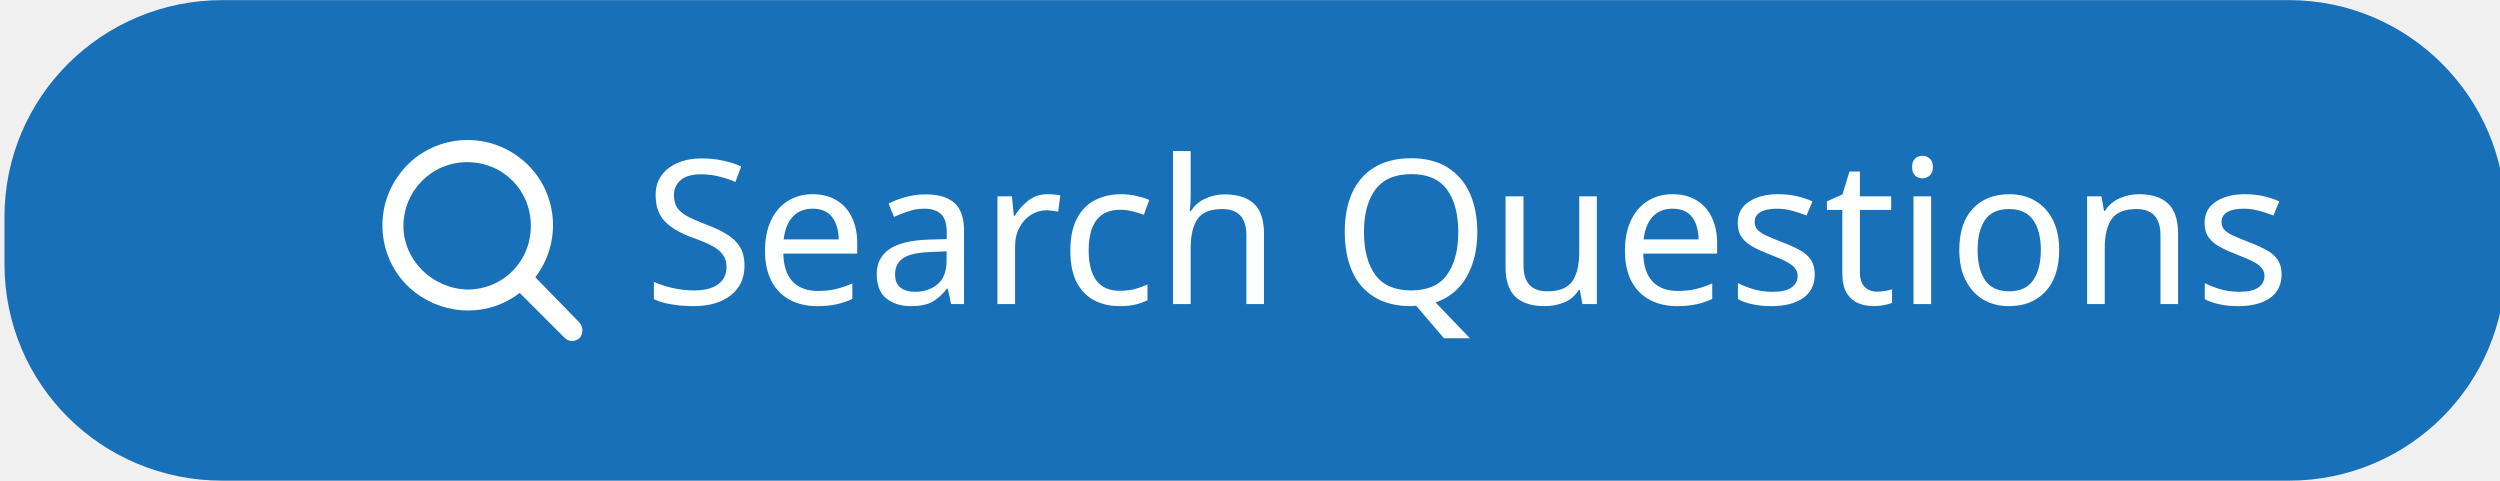
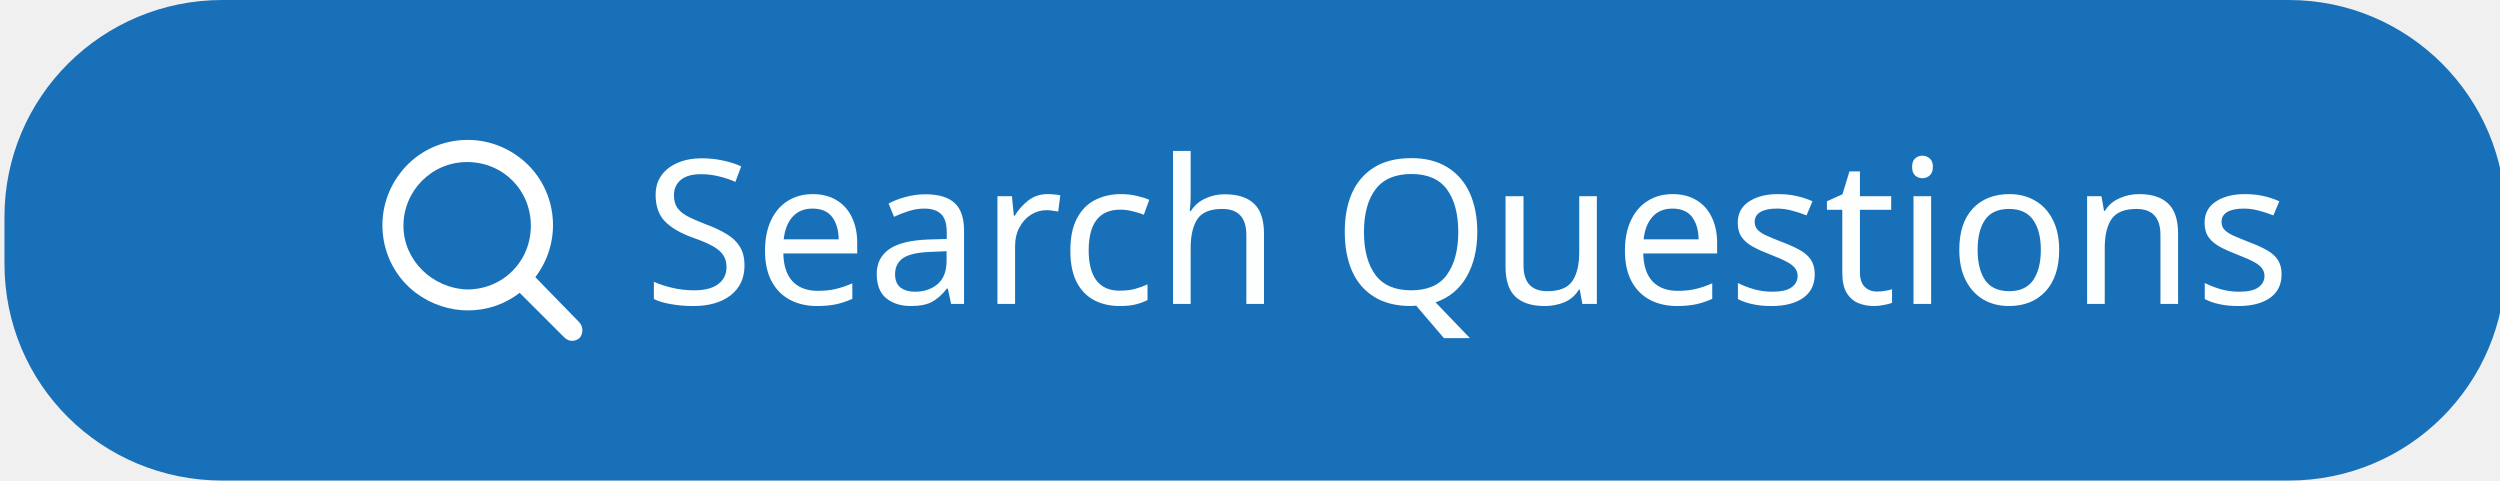
- <svg xmlns="http://www.w3.org/2000/svg" version="1.1" id="Layer_1" x="0px" y="0px" viewBox="0 0 223.7 43" height="30px" width="156px" enable-background="new 0 0 223.7 43" xml:space="preserve">
+ <svg xmlns="http://www.w3.org/2000/svg" version="1.1" id="Layer_1" x="0px" y="0px" viewBox="0 0 223.7 43" enable-background="new 0 0 223.7 43" xml:space="preserve">
  <path fill="#1870B9" d="M204.8,43H19.9C9.1,43,0.4,34.4,0.4,23.6v-4.2C0.4,8.7,9.1,0,19.9,0l184.9,0c10.7,0,19.4,8.7,19.4,19.4v4.2  C224.2,34.4,215.5,43,204.8,43z" />
  <g opacity="0.99">
    <text transform="matrix(1 0 0 1 57.5867 27.1959)" fill="#FFFFFF" font-family="-apple-system, BlinkMacSystemFont, 'Segoe UI', 'Noto Sans', Helvetica, Arial, sans-serif, 'Apple Color Emoji', 'Segoe UI Emoji'" font-size="18px">Search Questions</text>
  </g>
  <path fill="#FFFFFF" d="M51.8,28.8l-3.9-4c2.6-3.4,1.9-8.2-1.4-10.7c-3.4-2.6-8.2-1.9-10.7,1.4c-2.6,3.4-1.9,8.2,1.4,10.7  c2.8,2.1,6.6,2.1,9.3,0l4,4c0.4,0.4,1,0.4,1.4,0C52.2,29.8,52.2,29.2,51.8,28.8L51.8,28.8z M36.1,20.2c0-3.1,2.5-5.7,5.7-5.7  s5.7,2.5,5.7,5.7s-2.5,5.7-5.7,5.7C38.7,25.8,36.1,23.3,36.1,20.2" />
</svg>
